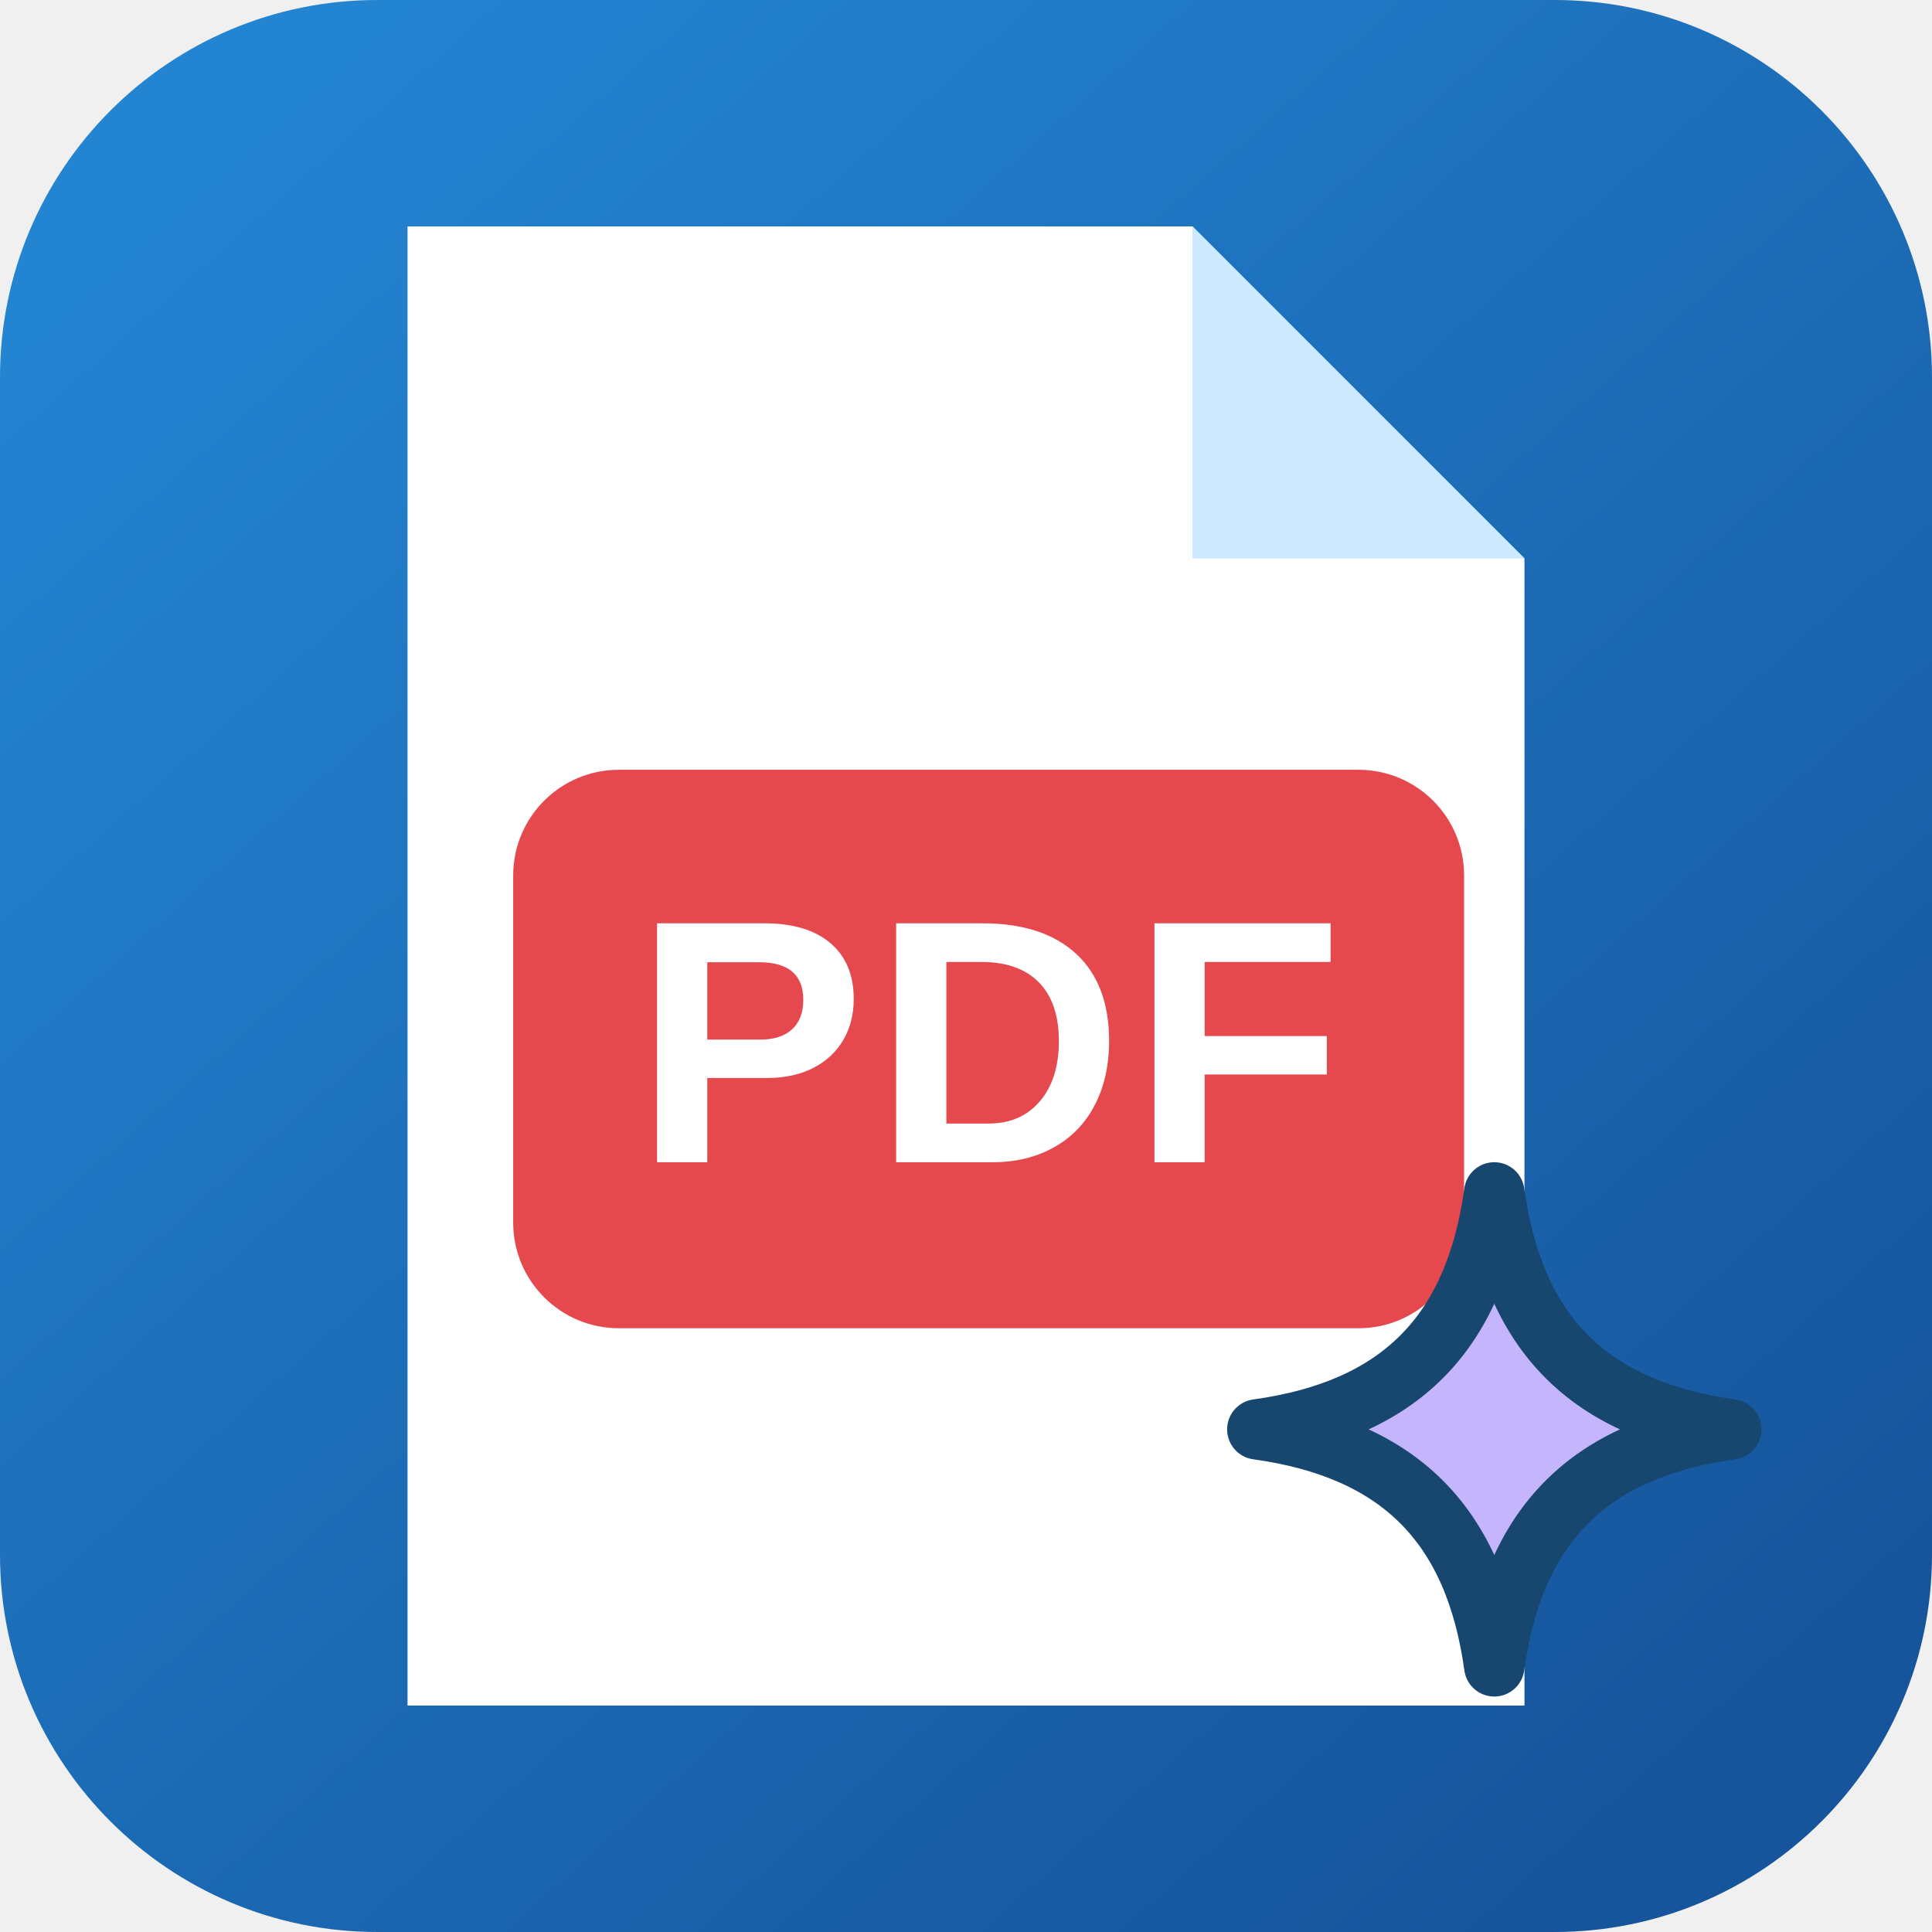
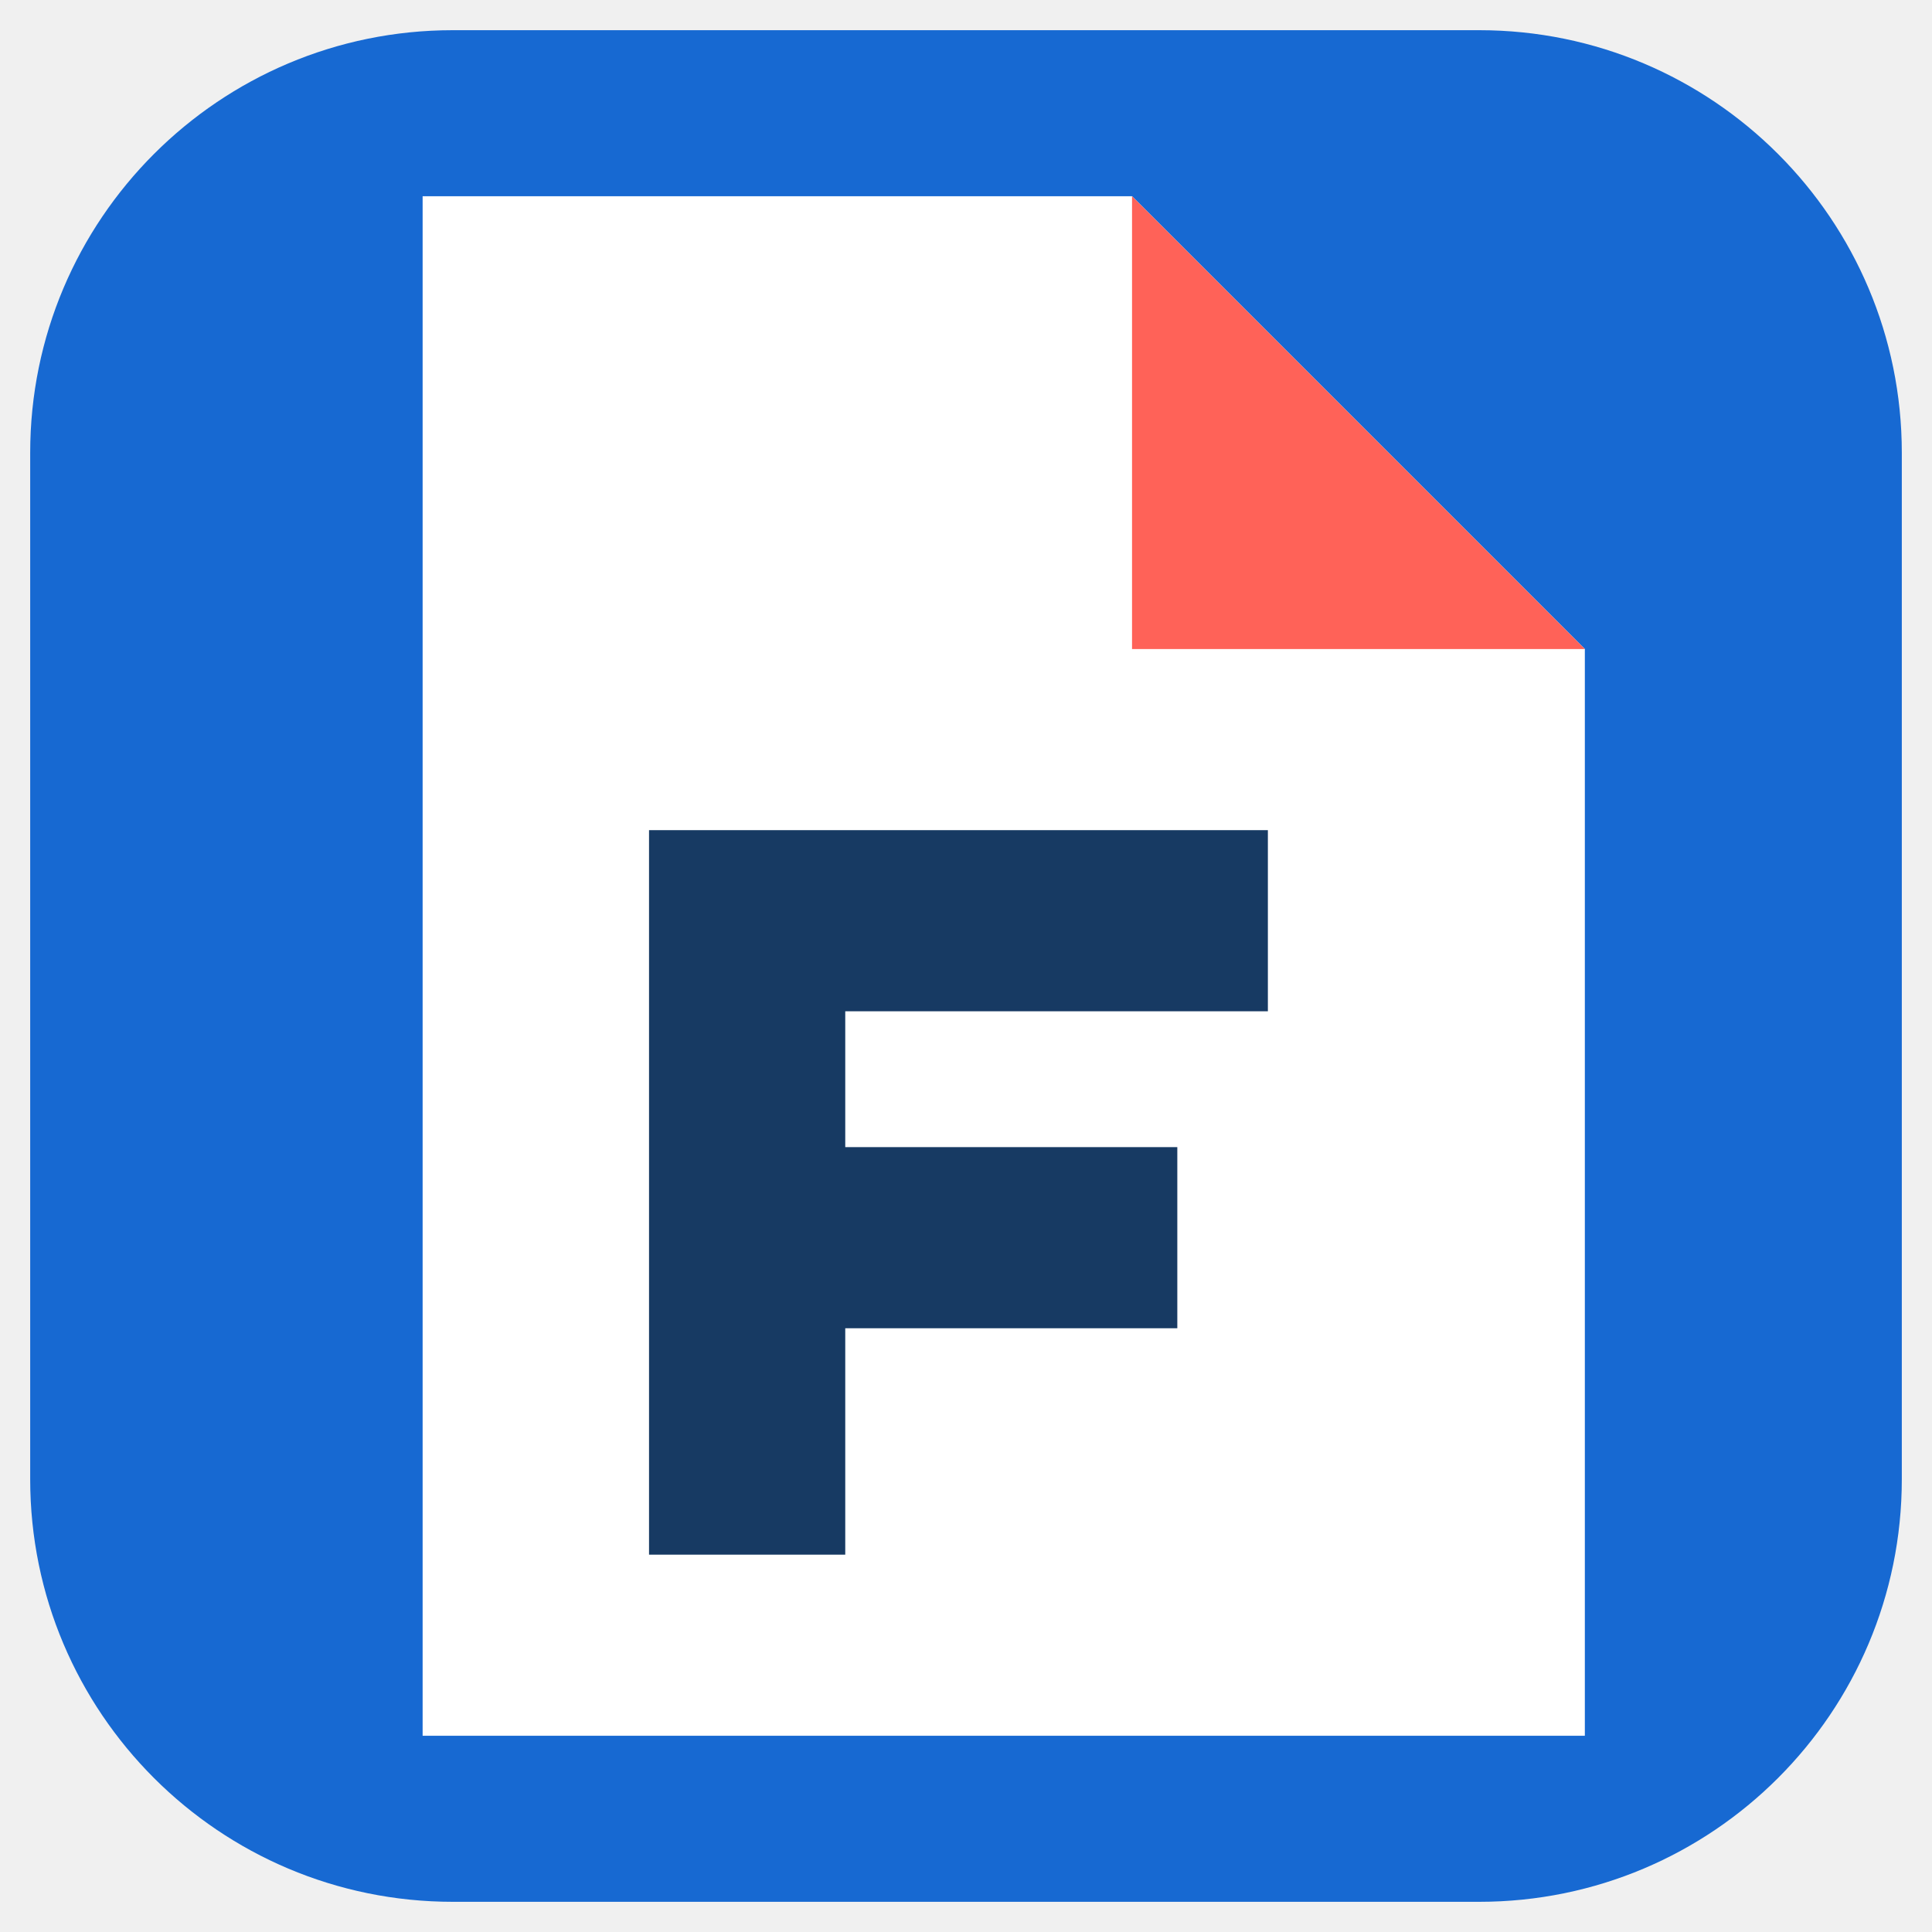
<svg xmlns="http://www.w3.org/2000/svg" width="128" height="128" viewBox="0 0 128 128" role="img" aria-labelledby="title">
-   <defs>
-     <linearGradient id="background" x1="15" y1="10" x2="113" y2="120" gradientUnits="userSpaceOnUse">
-       <stop stop-color="#2384D2" />
-       <stop offset="1" stop-color="#16549B" />
-     </linearGradient>
-   </defs>
-   <rect width="128" height="128" rx="25" fill="url(#background)" />
-   <path d="M27 15h52l22 22v76H27z" fill="#FFFFFF" />
-   <path d="M79 15v22h22z" fill="#CDE9FF" />
-   <rect x="34" y="51" width="63" height="37" rx="7" fill="#E5484D" />
-   <text x="65.5" y="77" fill="#FFFFFF" font-family="Arial, Helvetica, sans-serif" font-size="23" font-weight="700" letter-spacing=".5" text-anchor="middle">PDF</text>
-   <path d="M99 79c1.3 9.4 6.3 14.4 15.7 15.7-9.4 1.3-14.4 6.3-15.7 15.7-1.3-9.4-6.3-14.4-15.7-15.7 9.4-1.3 14.4-6.3 15.7-15.7z" fill="#C4B5FD" stroke="#17466F" stroke-width="4" stroke-linejoin="round" />
+   <rect x="2" y="2" width="124" height="124" rx="28" fill="#1769D2" />
+   <path d="M28 13h47l30 30v72H28z" fill="#FFFFFF" />
+   <path d="M75 13v30h30z" fill="#FF6258" />
+   <path d="M43 55h41v12H56v9h22v12H56v15H43z" fill="#173A63" />
</svg>
